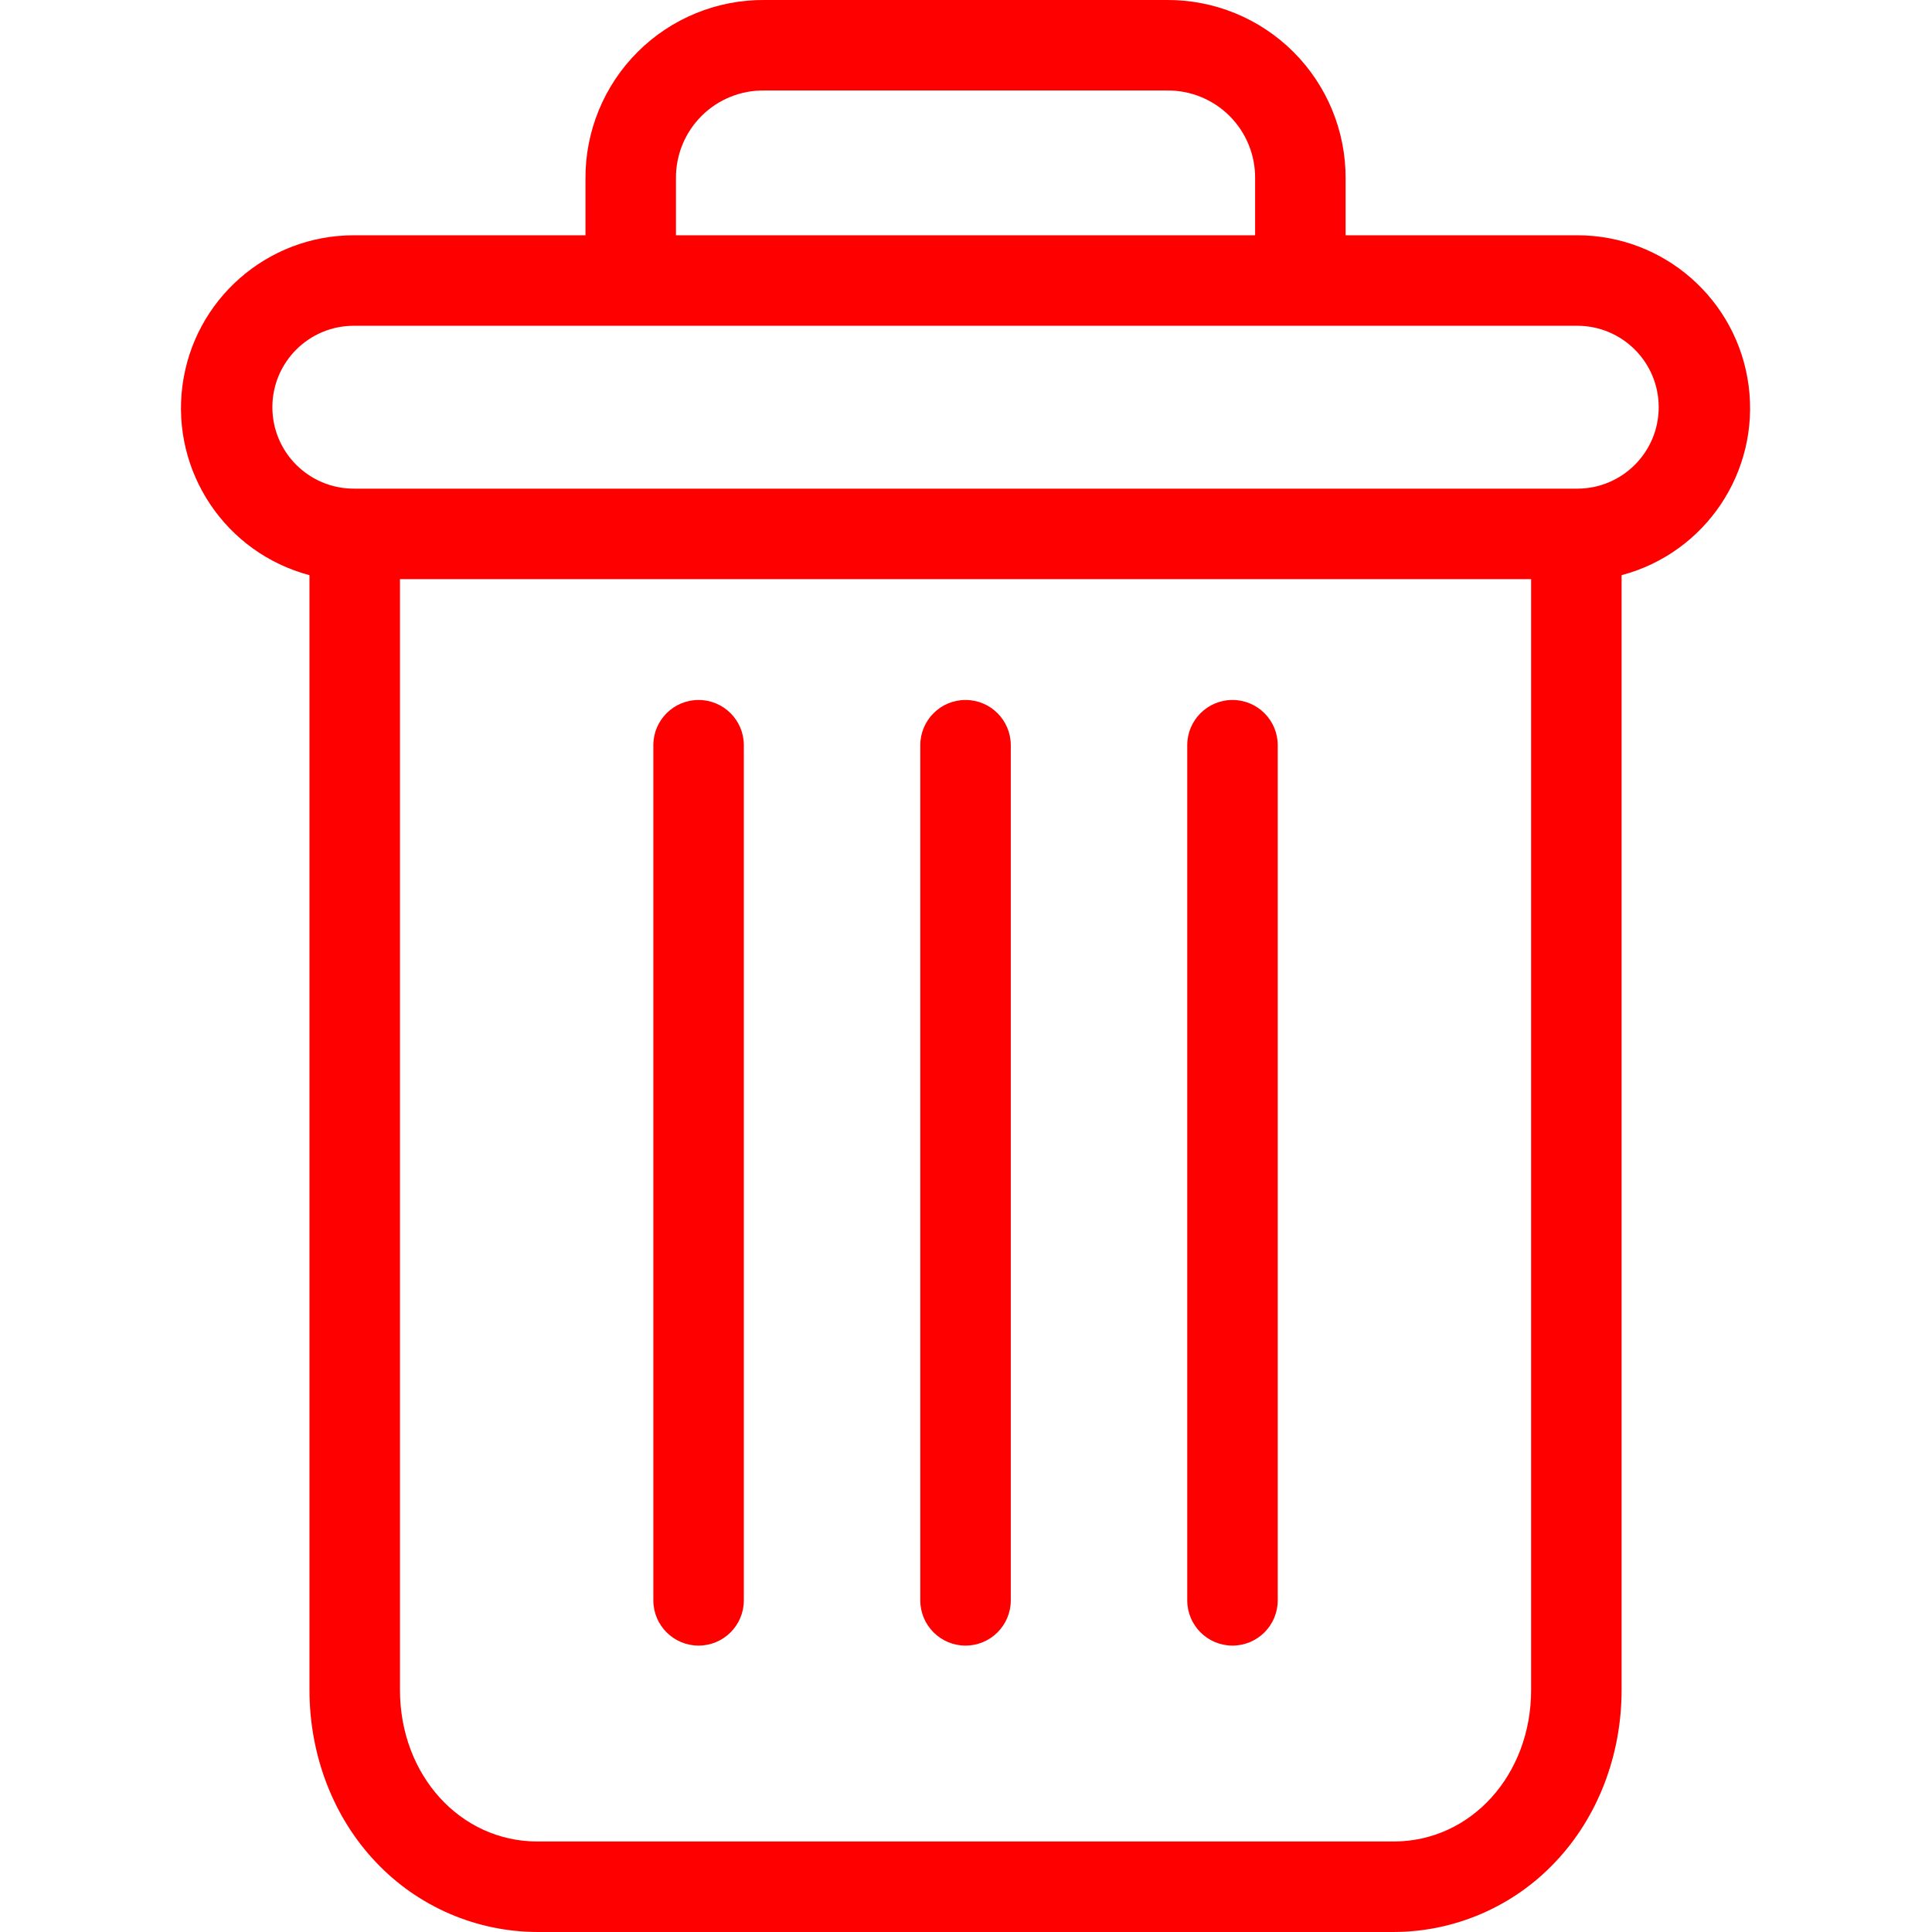
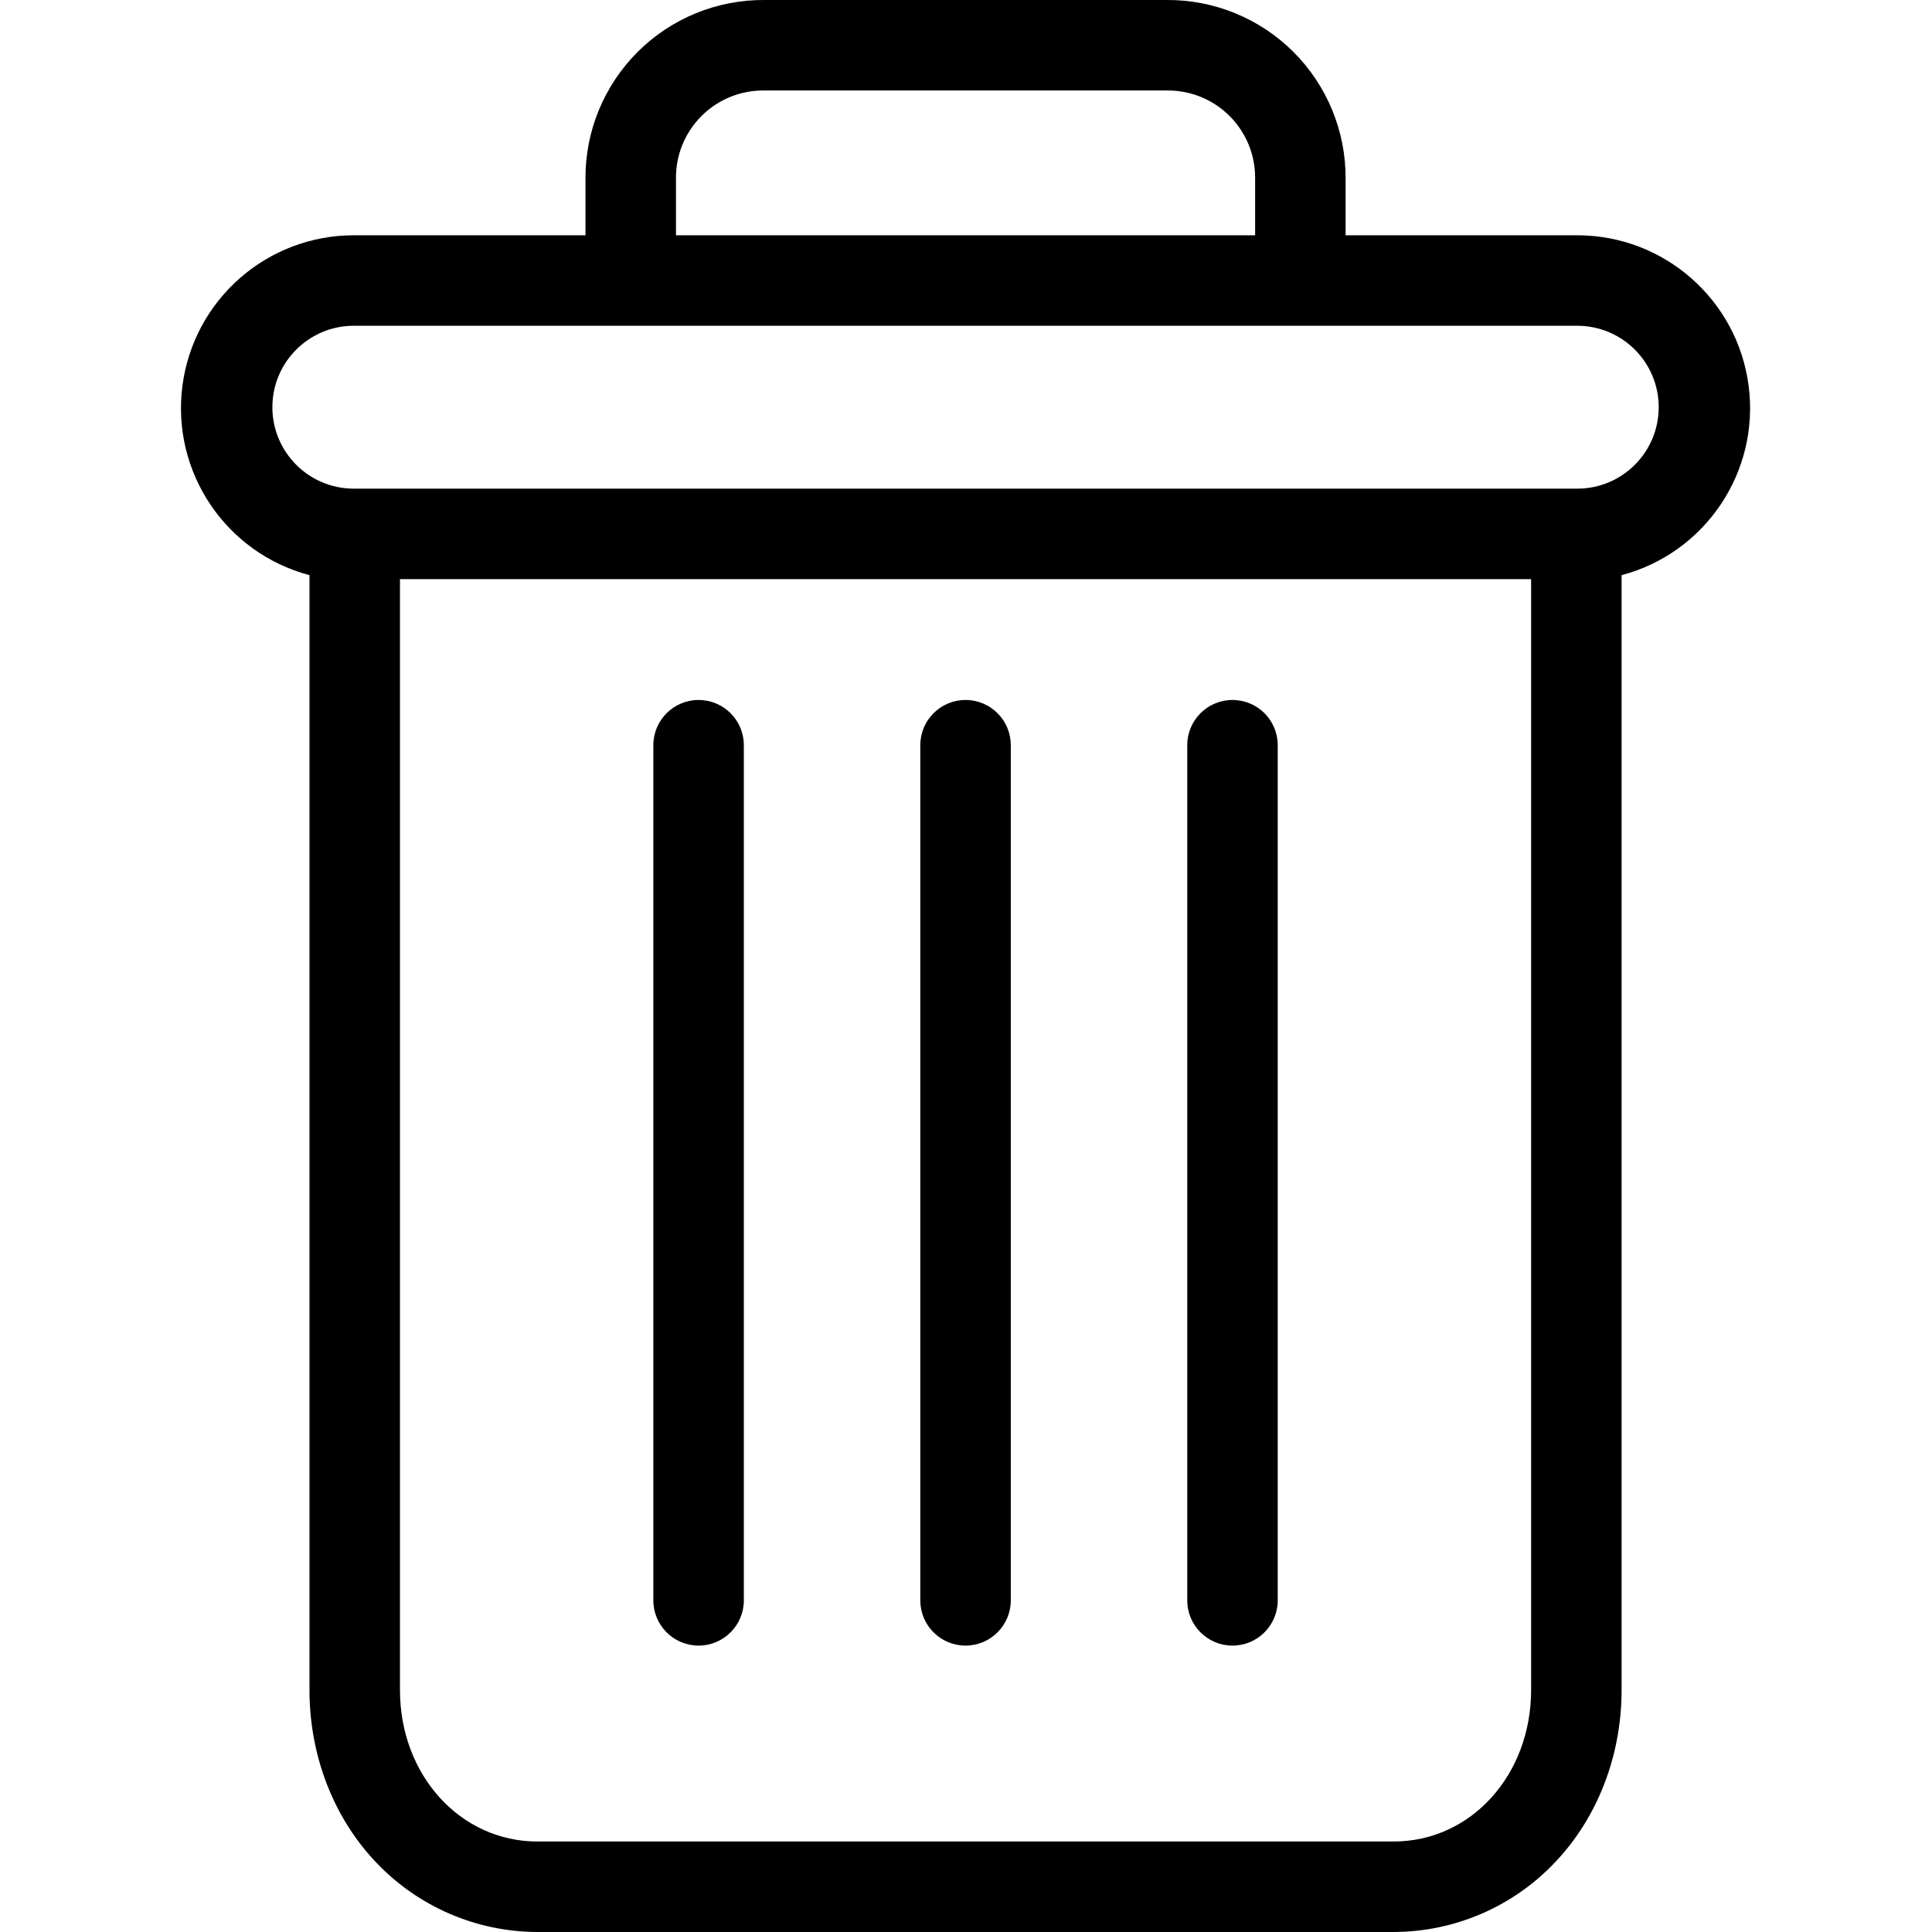
- <svg xmlns="http://www.w3.org/2000/svg" height="30px" fill="red" viewBox="-40 0 427 427.001" width="30px">
+ <svg xmlns="http://www.w3.org/2000/svg" height="30px" viewBox="-40 0 427 427.001" width="30px">
  <path d="m232.398 154.703c-5.523 0-10 4.477-10 10v189c0 5.52 4.477 10 10 10 5.523 0 10-4.48 10-10v-189c0-5.523-4.477-10-10-10zm0 0" />
  <path d="m114.398 154.703c-5.523 0-10 4.477-10 10v189c0 5.52 4.477 10 10 10 5.523 0 10-4.48 10-10v-189c0-5.523-4.477-10-10-10zm0 0" />
  <path d="m28.398 127.121v246.379c0 14.562 5.34 28.238 14.668 38.051 9.285 9.84 22.207 15.426 35.73 15.449h189.203c13.527-.023 26.449-5.609 35.73-15.449 9.328-9.812 14.668-23.488 14.668-38.051v-246.379c18.543-4.922 30.559-22.836 28.078-41.863-2.484-19.023-18.691-33.254-37.879-33.258h-51.199v-12.5c.059-10.512-4.098-20.605-11.539-28.031-7.441-7.422-17.551-11.555-28.062-11.469h-88.797c-10.512-.086-20.621 4.047-28.062 11.469-7.441 7.426-11.598 17.52-11.539 28.031v12.5h-51.199c-19.188.004-35.395 14.234-37.879 33.258-2.48 19.027 9.535 36.941 28.078 41.863zm239.602 279.879h-189.203c-17.098 0-30.398-14.688-30.398-33.5v-245.5h250v245.5c0 18.812-13.301 33.5-30.398 33.5zm-158.602-367.5c-.066-5.207 1.98-10.219 5.676-13.895 3.691-3.676 8.715-5.695 13.926-5.605h88.797c5.211-.09 10.234 1.93 13.926 5.605 3.695 3.672 5.742 8.688 5.676 13.895v12.5h-128zm-71.199 32.5h270.398c9.941 0 18 8.059 18 18s-8.059 18-18 18h-270.398c-9.941 0-18-8.059-18-18s8.059-18 18-18zm0 0" />
  <path d="m173.398 154.703c-5.523 0-10 4.477-10 10v189c0 5.52 4.477 10 10 10 5.523 0 10-4.48 10-10v-189c0-5.523-4.477-10-10-10zm0 0" />
</svg>
